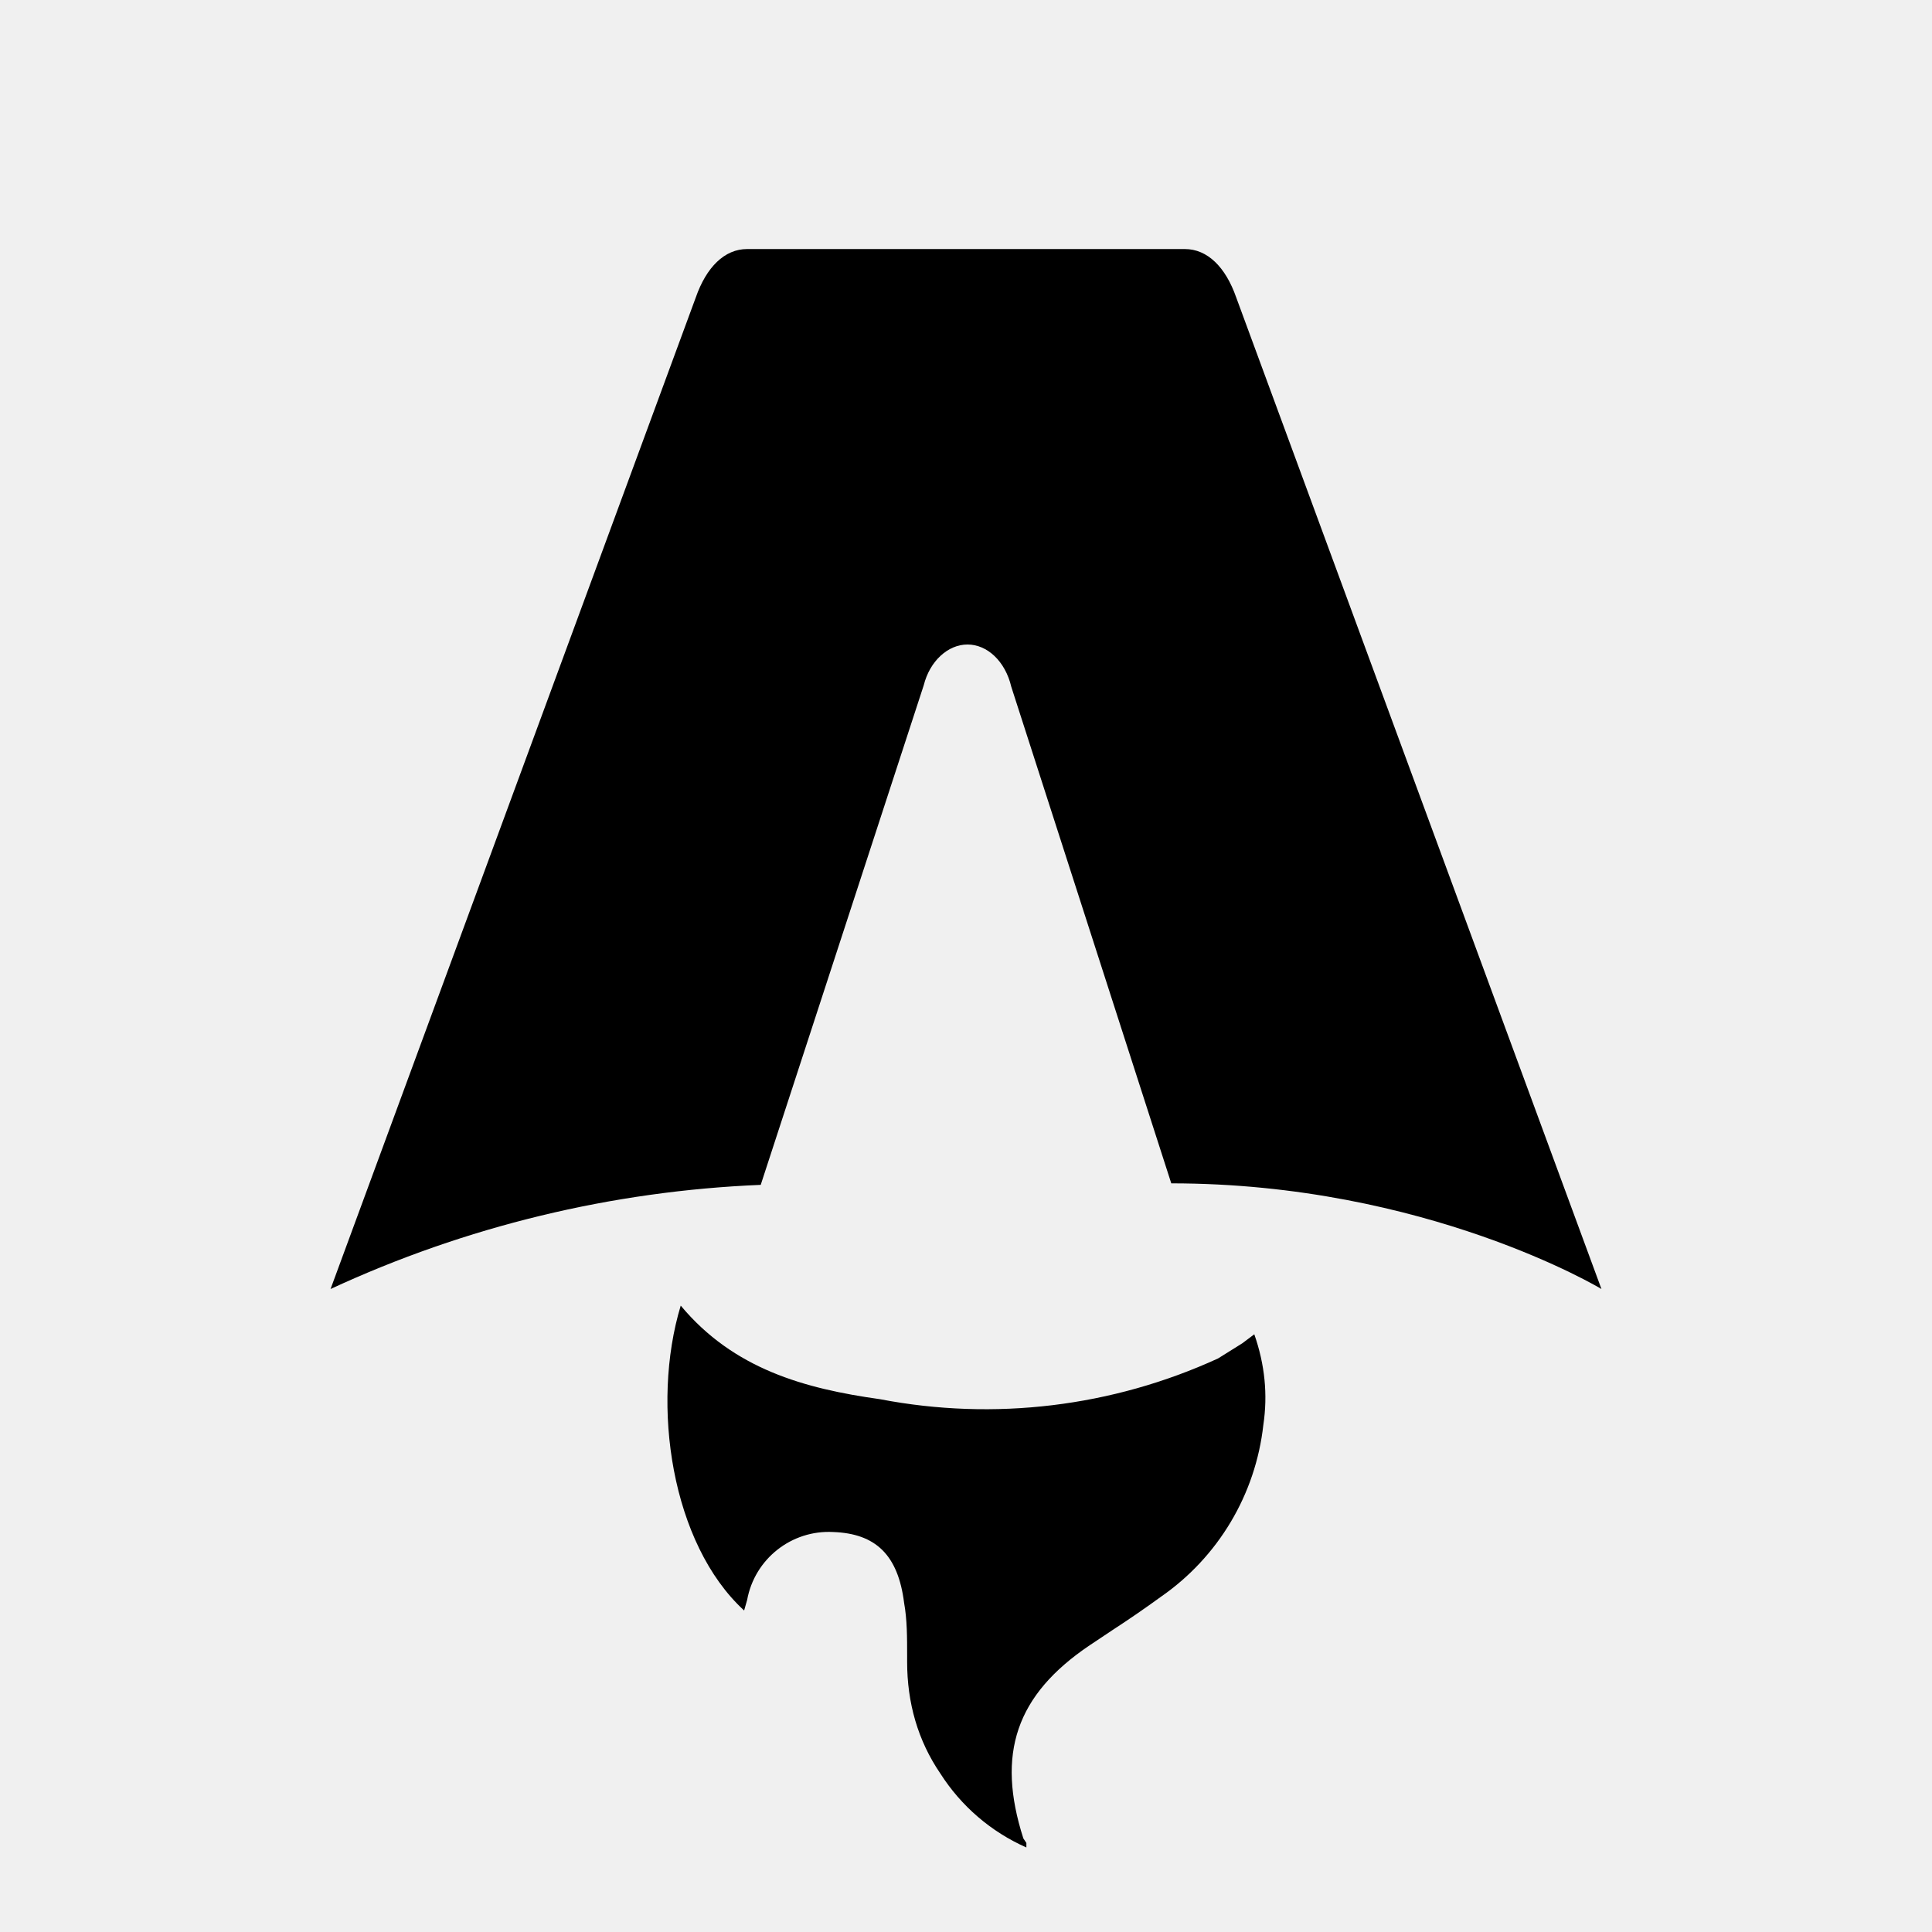
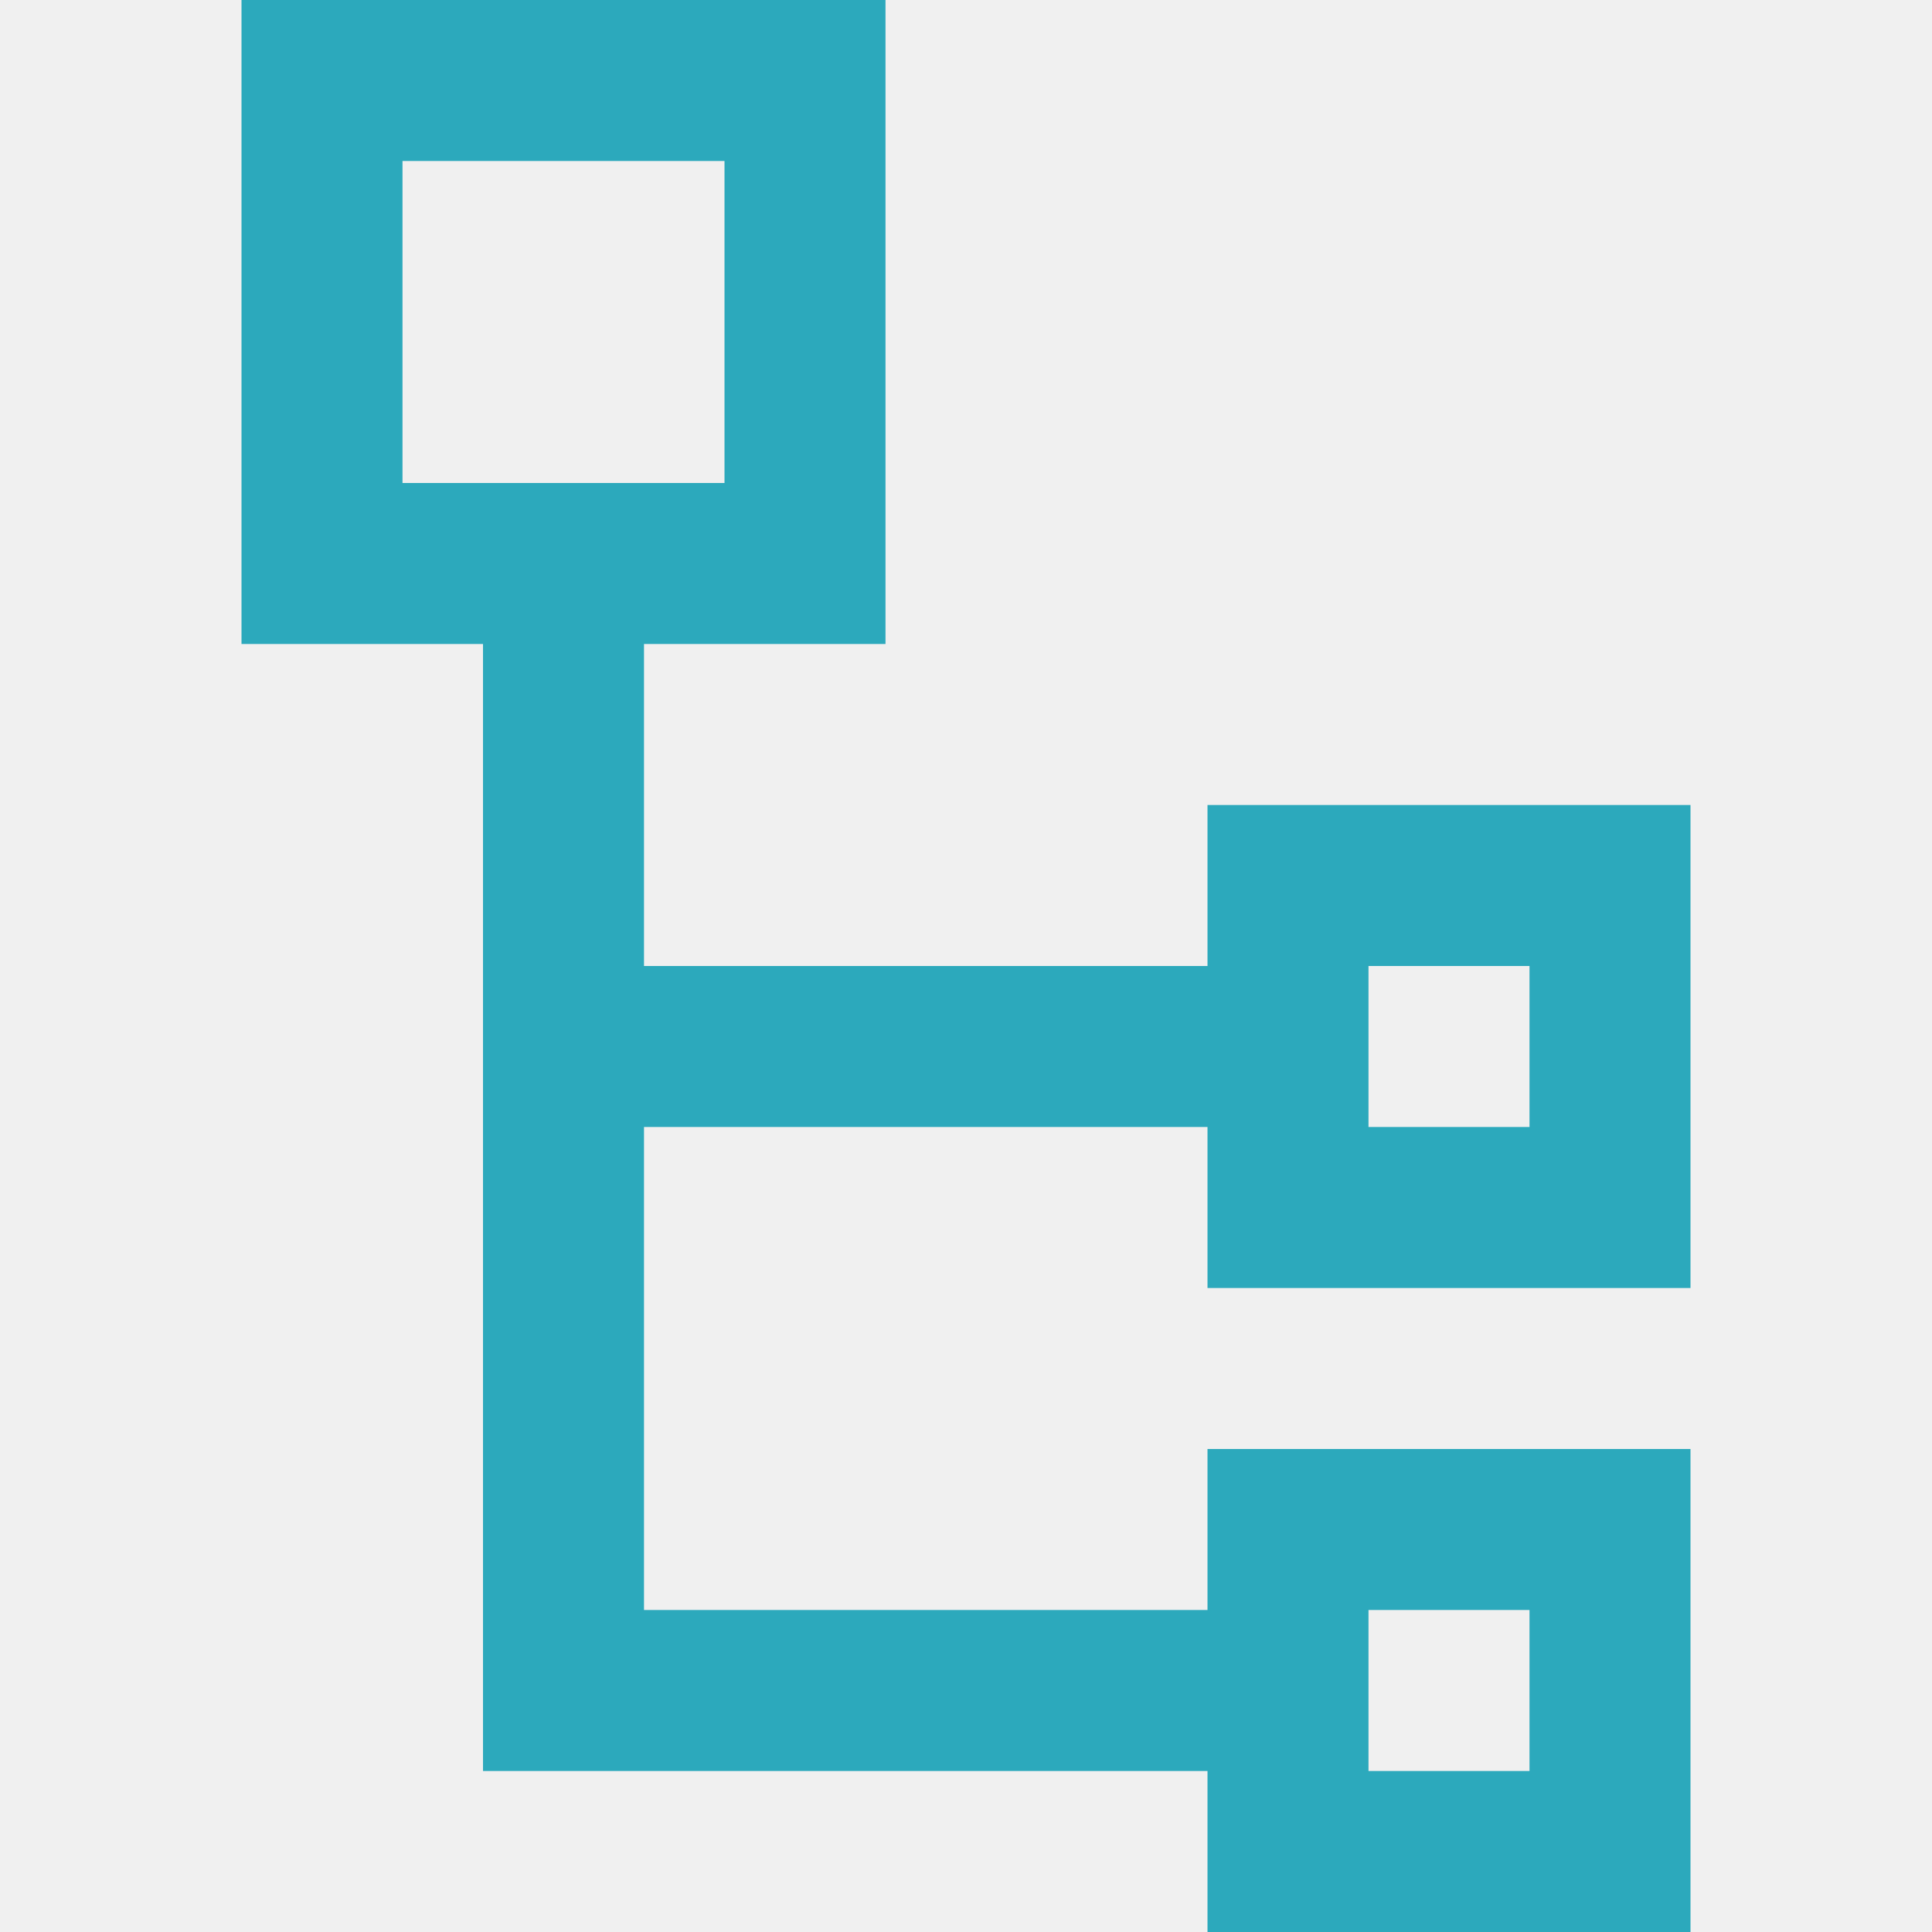
- <svg xmlns="http://www.w3.org/2000/svg" fill="none" viewBox="0 0 128 128">
-   <path d="M50.4 78.5a75.1 75.1 0 0 0-28.5 6.9l24.2-65.7c.7-2 1.9-3.2 3.4-3.2h29c1.5 0 2.7 1.2 3.4 3.2l24.2 65.7s-11.6-7-28.5-7L67 45.5c-.4-1.7-1.6-2.8-2.9-2.8-1.3 0-2.5 1.1-2.9 2.7L50.4 78.5Zm-1.1 28.2Zm-4.2-20.2c-2 6.6-.6 15.8 4.2 20.2a17.5 17.5 0 0 1 .2-.7 5.5 5.5 0 0 1 5.7-4.5c2.8.1 4.3 1.5 4.7 4.7.2 1.1.2 2.3.2 3.5v.4c0 2.7.7 5.2 2.2 7.4a13 13 0 0 0 5.7 4.9v-.3l-.2-.3c-1.8-5.6-.5-9.5 4.4-12.8l1.5-1a73 73 0 0 0 3.2-2.2 16 16 0 0 0 6.8-11.4c.3-2 .1-4-.6-6l-.8.6-1.6 1a37 37 0 0 1-22.4 2.7c-5-.7-9.7-2-13.2-6.2Z" />
-   <style>
-         path { fill: #000; }
-         @media (prefers-color-scheme: dark) {
-             path { fill: #FFF; }
-         }
-     </style>
+ <svg xmlns="http://www.w3.org/2000/svg" height="800" width="800" fill="#2ca9bc" viewBox="0 0 24 24" xml:space="preserve">
+   <path d="M21 24h-6v-6h6zm-4-2h2v-2h-2zm-2 0H6V8H3V0h8v8H8v4h7v2H8v6h7zM5 6h4V2H5zm16 10h-6v-6h6zm-4-2h2v-2h-2z" />
</svg>
